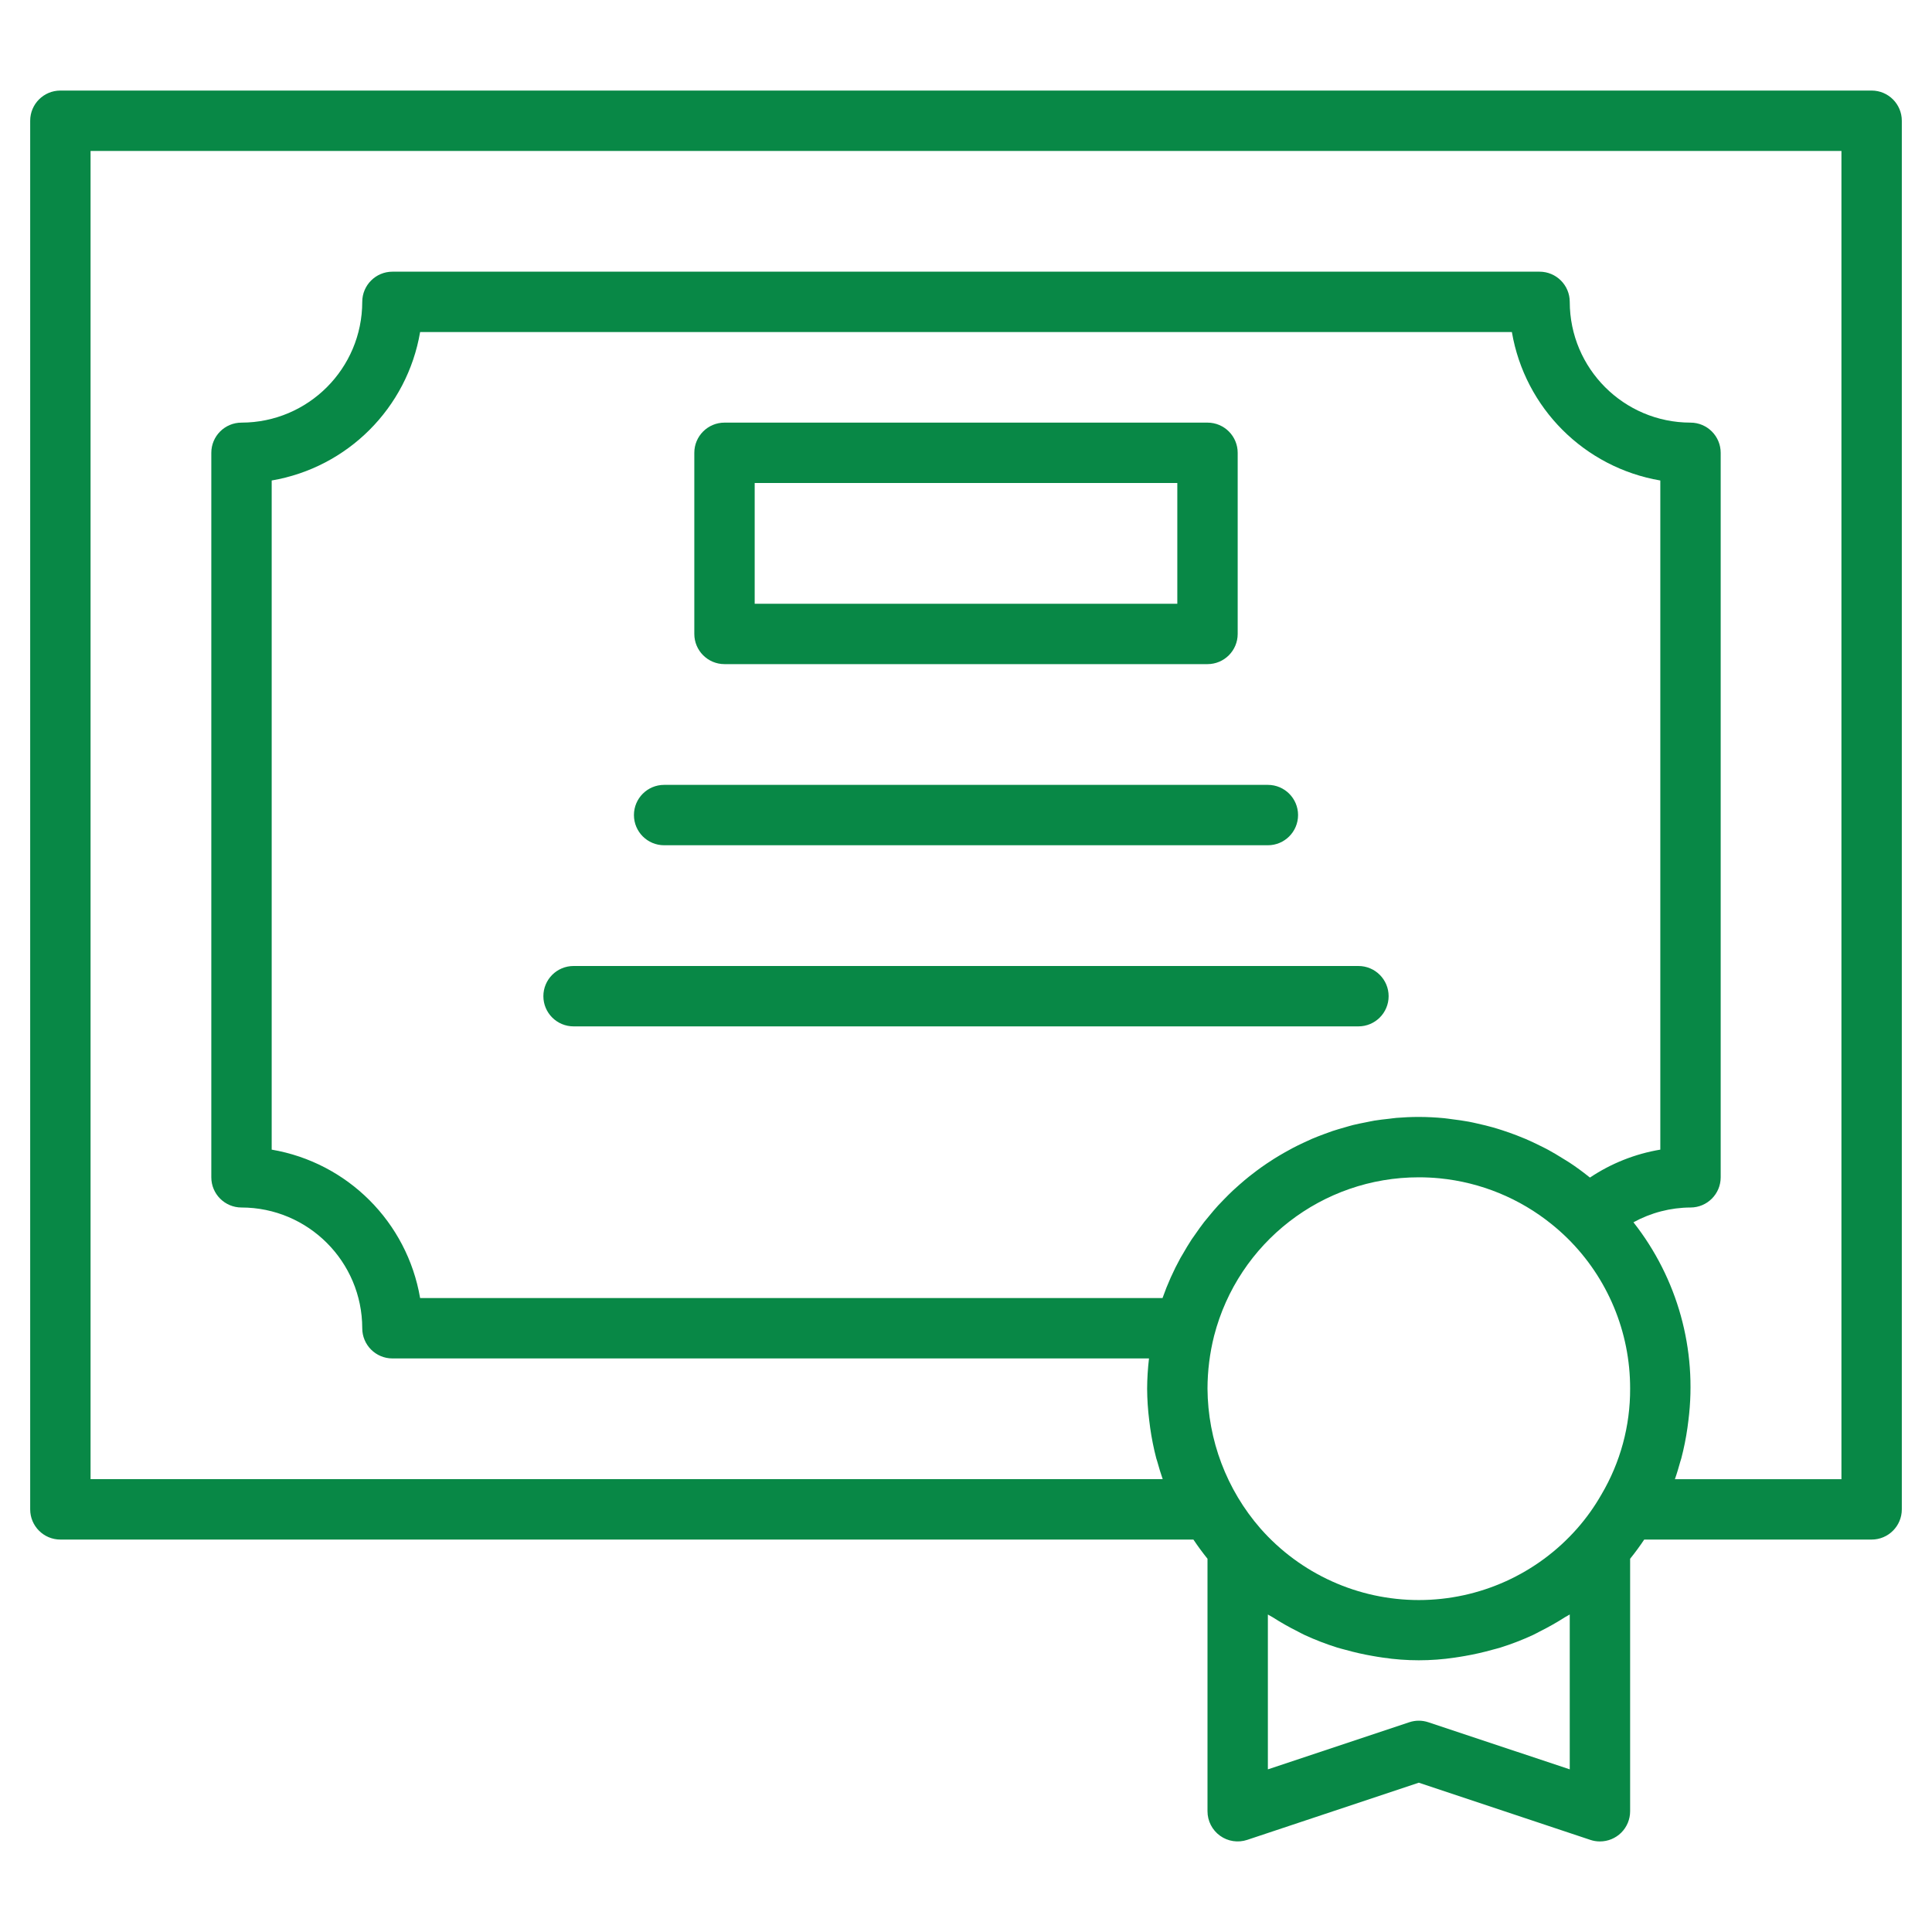
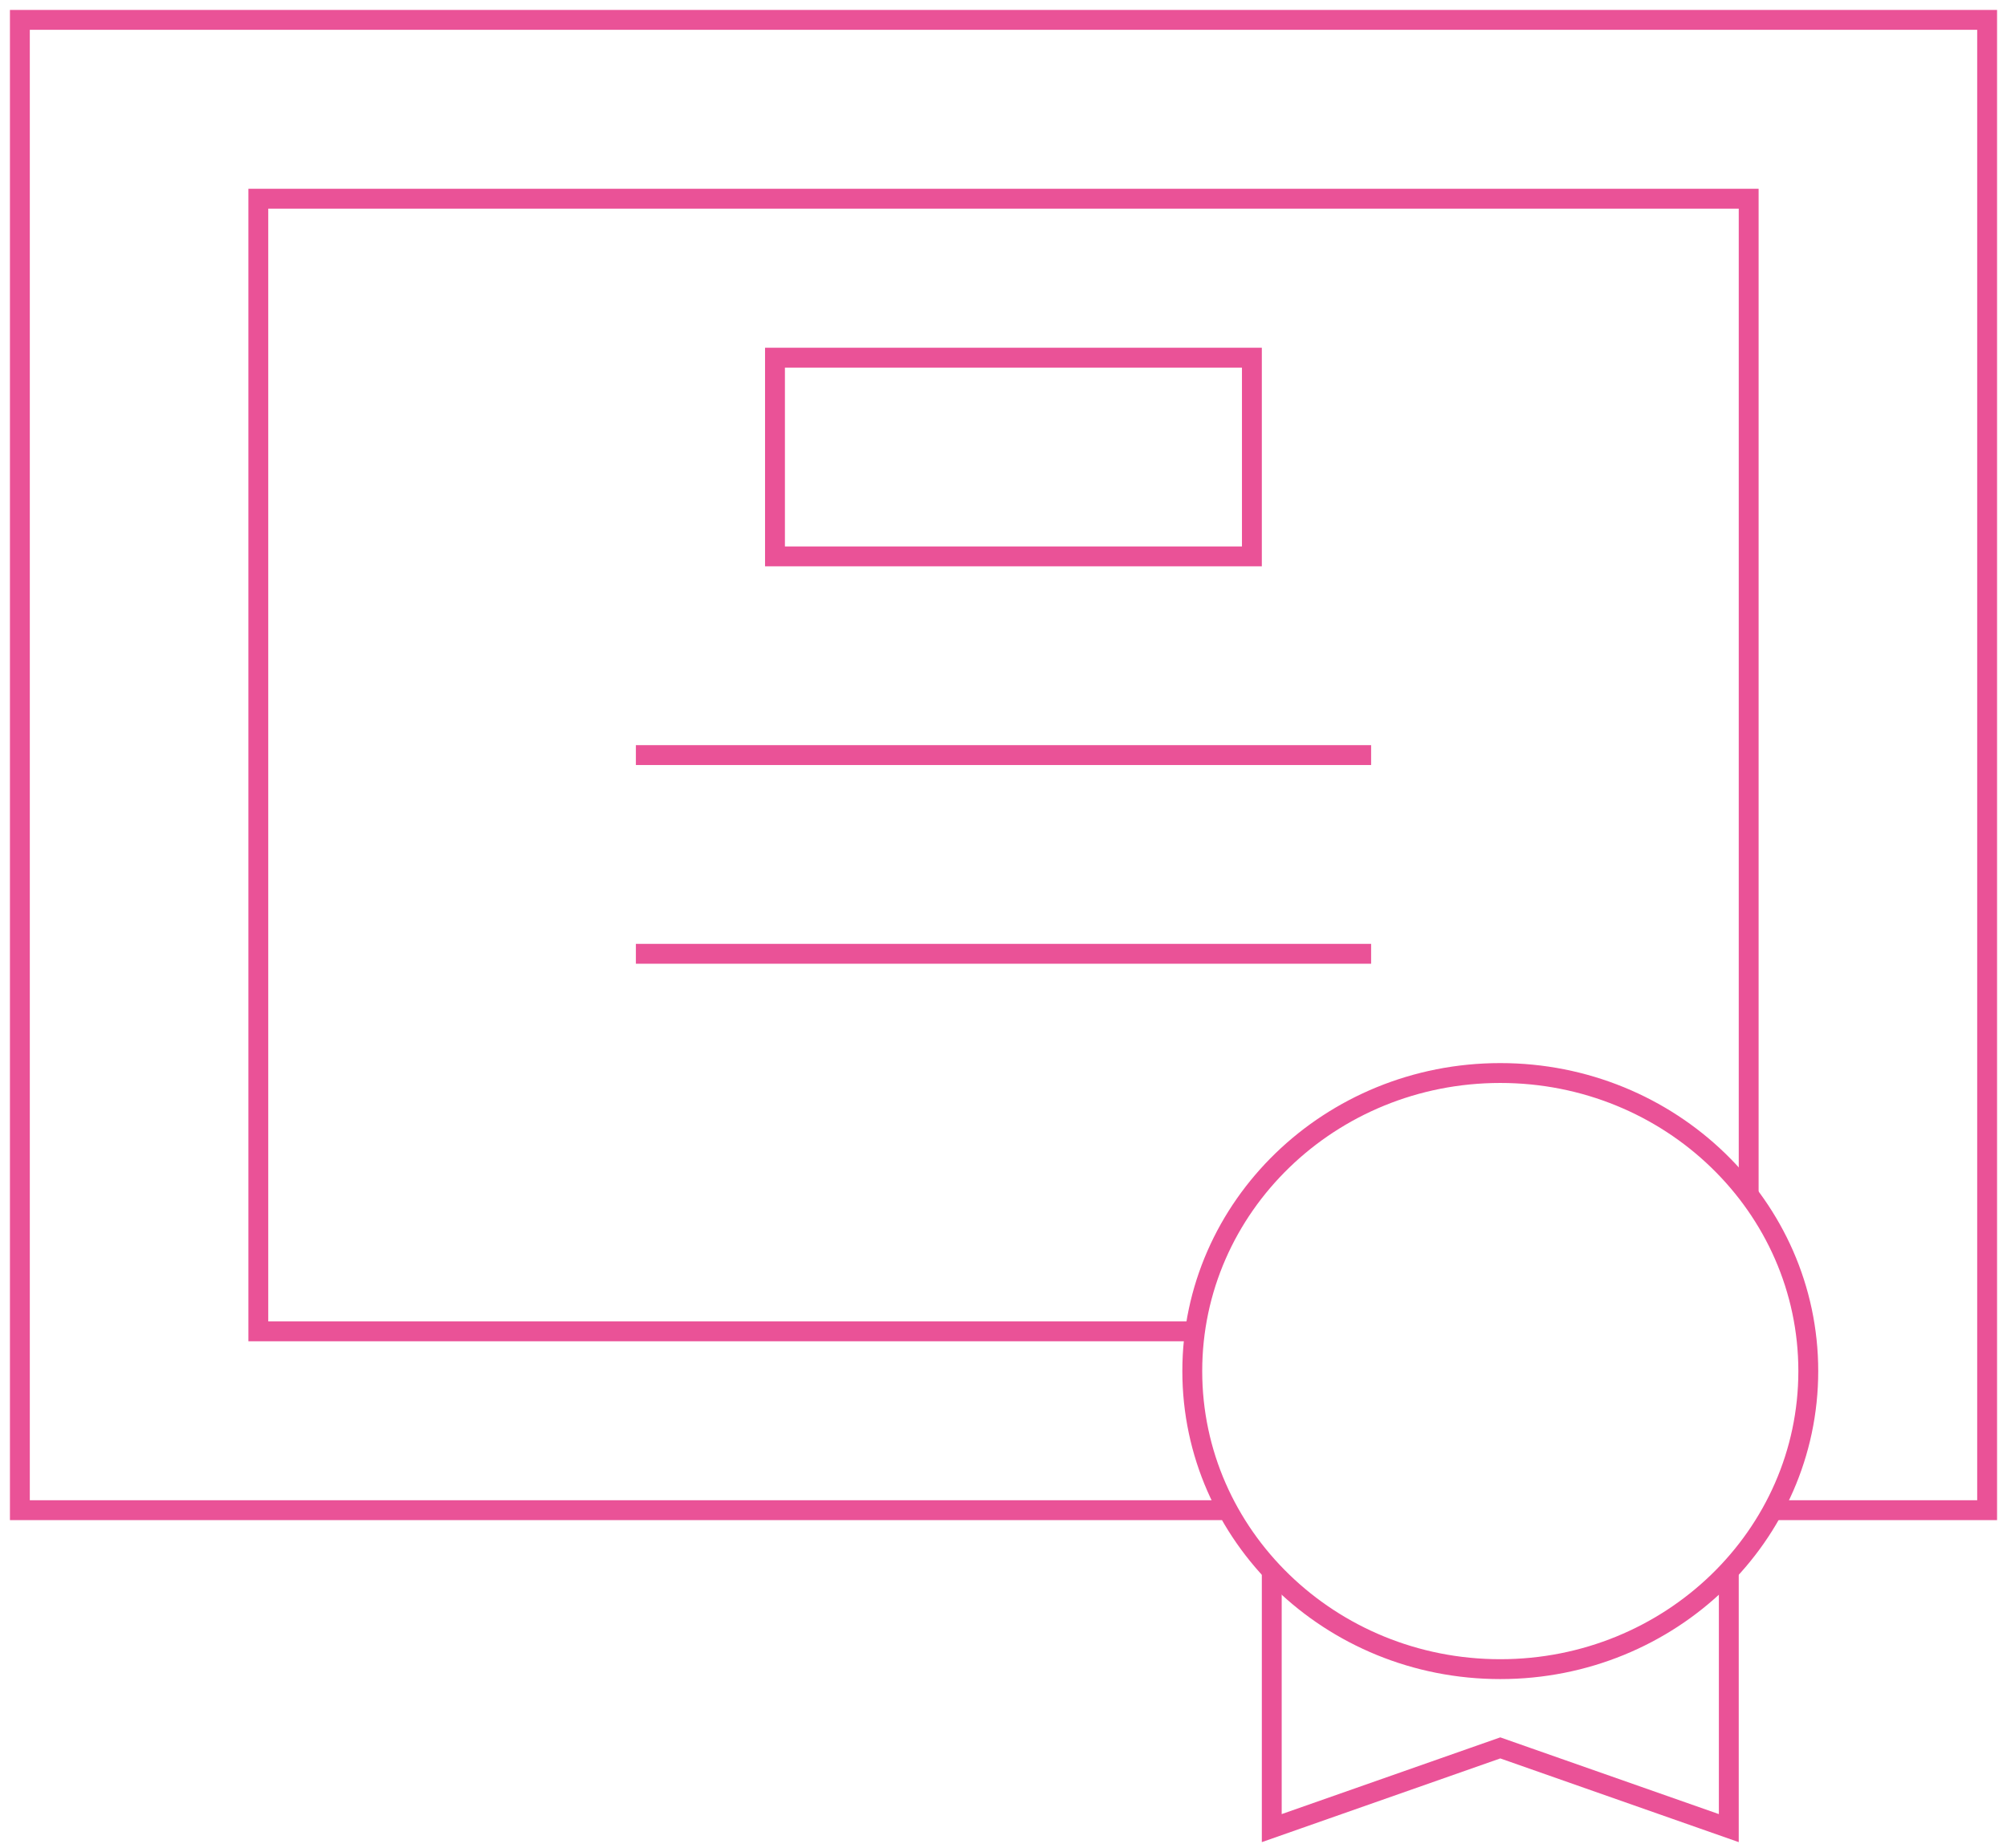
- <svg xmlns="http://www.w3.org/2000/svg" viewBox="0 0 64 64">
-   <g id="Certificate">
-     <path fill="#088846" d="M62,3H2A1,1,0,0,0,1,4V50a1,1,0,0,0,1,1H39.533c.144.216.3.427.467.636V60a.999.999,0,0,0,1.316.948L47,59.054l5.684,1.895A.98.98,0,0,0,53,61a.999.999,0,0,0,1-1V51.636c.168-.209.324-.421.467-.636H62a1,1,0,0,0,1-1V4A1,1,0,0,0,62,3ZM39.892,40.477c-.102.131-.198.267-.292.403-.041.059-.084.116-.124.176-.104.159-.202.323-.296.488-.024.043-.051.083-.075.126A8.97,8.97,0,0,0,38.51,43H13.917A6.017,6.017,0,0,0,9,38.083V15.917A6.017,6.017,0,0,0,13.917,11H50.083A6.017,6.017,0,0,0,55,15.917V38.083a5.956,5.956,0,0,0-2.33.925l-.004-.003-.031-.023q-.311-.25-.641-.468c-.072-.048-.147-.09-.22-.136-.161-.101-.323-.199-.489-.289-.09-.049-.181-.092-.273-.138-.155-.077-.311-.152-.47-.22-.098-.042-.198-.081-.298-.12q-.236-.091-.477-.169c-.103-.033-.205-.066-.309-.095-.165-.047-.331-.086-.499-.124-.102-.023-.203-.047-.306-.066-.184-.034-.37-.059-.556-.082-.088-.011-.175-.026-.263-.034C47.558,37.015,47.28,37,47,37c-.249,0-.496.011-.74.031-.082.007-.161.02-.242.029-.162.018-.325.035-.484.061-.096.016-.189.038-.284.056-.142.028-.285.056-.425.09-.099.025-.196.055-.294.083-.133.038-.266.076-.396.119-.098.033-.194.07-.291.106-.127.048-.253.095-.377.148-.095.041-.189.085-.282.129-.122.057-.243.115-.362.178-.091.048-.18.098-.269.148-.118.067-.234.136-.348.207-.086.054-.17.109-.254.166q-.17.115-.334.238c-.079.059-.158.119-.235.181-.11.087-.216.178-.321.27-.072.063-.143.126-.213.191-.106.099-.208.202-.309.306-.063.065-.127.129-.188.196-.103.113-.202.23-.299.349C39.998,40.349,39.944,40.411,39.892,40.477ZM52,58.612l-4.684-1.56a.992.992,0,0,0-.633,0L42,58.612V53.483c.05.033.105.056.155.088a8.953,8.953,0,0,0,.837.475c.072.036.141.076.214.11a8.982,8.982,0,0,0,1.092.422c.088.028.178.048.267.073a9.015,9.015,0,0,0,.912.206c.11.019.219.038.33.053a8.064,8.064,0,0,0,2.387,0c.111-.015.22-.035.33-.053a8.995,8.995,0,0,0,.91-.206c.09-.025.18-.045.269-.073a8.986,8.986,0,0,0,1.09-.422c.074-.035.145-.076.218-.113a8.957,8.957,0,0,0,.831-.471c.051-.033.107-.056.158-.09Zm1.049-9.104a6.761,6.761,0,0,1-.8,1.122,6.99,6.99,0,0,1-10.496.002A7.12,7.12,0,0,1,40,46a7.211,7.211,0,0,1,.219-1.75A6.999,6.999,0,0,1,47,39q.346,0,.687.033a6.995,6.995,0,0,1,3.723,1.528q.266.215.514.458A6.972,6.972,0,0,1,54,46,6.838,6.838,0,0,1,53.049,49.508ZM61,49H55.483c.068-.192.125-.388.18-.585.01-.035.022-.068.032-.103a8.976,8.976,0,0,0,.204-1.015c.012-.082.022-.163.032-.246a8.815,8.815,0,0,0-1.821-6.561A3.969,3.969,0,0,1,56,40a1,1,0,0,0,1-1V15a1,1,0,0,0-1-1,4.004,4.004,0,0,1-4-4,1,1,0,0,0-1-1H13a1,1,0,0,0-1,1,4.004,4.004,0,0,1-4,4,1,1,0,0,0-1,1V39a1,1,0,0,0,1,1,4.004,4.004,0,0,1,4,4,1,1,0,0,0,1,1H38.062A9.092,9.092,0,0,0,38,46a8.95,8.95,0,0,0,.069,1.049c.01.084.02.167.032.25a8.964,8.964,0,0,0,.201,1.006c.011.043.027.084.039.126.054.191.109.381.175.568H3V5H61Z" />
-     <path fill="#088846" d="M24,22H40a1,1,0,0,0,1-1V15a1,1,0,0,0-1-1H24a1,1,0,0,0-1,1v6A1,1,0,0,0,24,22Zm1-6H39v4H25Z" />
-     <path fill="#088846" d="M22,28H42a1,1,0,0,0,0-2H22a1,1,0,0,0,0,2Z" />
-     <path fill="#088846" d="M46,33a1,1,0,0,0-1-1H19a1,1,0,0,0,0,2H45A1,1,0,0,0,46,33Z" />
-   </g>
+ <svg xmlns="http://www.w3.org/2000/svg" width="101" height="93" viewBox="0 0 101 93" fill="none">
+   <path d="M61.5 76H1V1H100V76H89.248" stroke="#EA5297" stroke-miterlimit="10" />
+   <path d="M59.734 67H13V10H88V60" stroke="#EA5297" stroke-miterlimit="10" />
+   <path d="M63 18H39V28H63V18Z" stroke="#EA5297" stroke-miterlimit="10" />
+   <path d="M87 79V92L75.5 87.963L64 92V79" stroke="#EA5297" stroke-miterlimit="10" />
+   <path d="M32 38H69" stroke="#EA5297" stroke-miterlimit="10" />
+   <path d="M32 48H69" stroke="#EA5297" stroke-miterlimit="10" />
+   <path d="M75.5 84C84.06 84 91 77.284 91 69C91 60.716 84.06 54 75.5 54C66.94 54 60 60.716 60 69C60 77.284 66.94 84 75.5 84Z" stroke="#EA5297" stroke-miterlimit="10" />
</svg>
